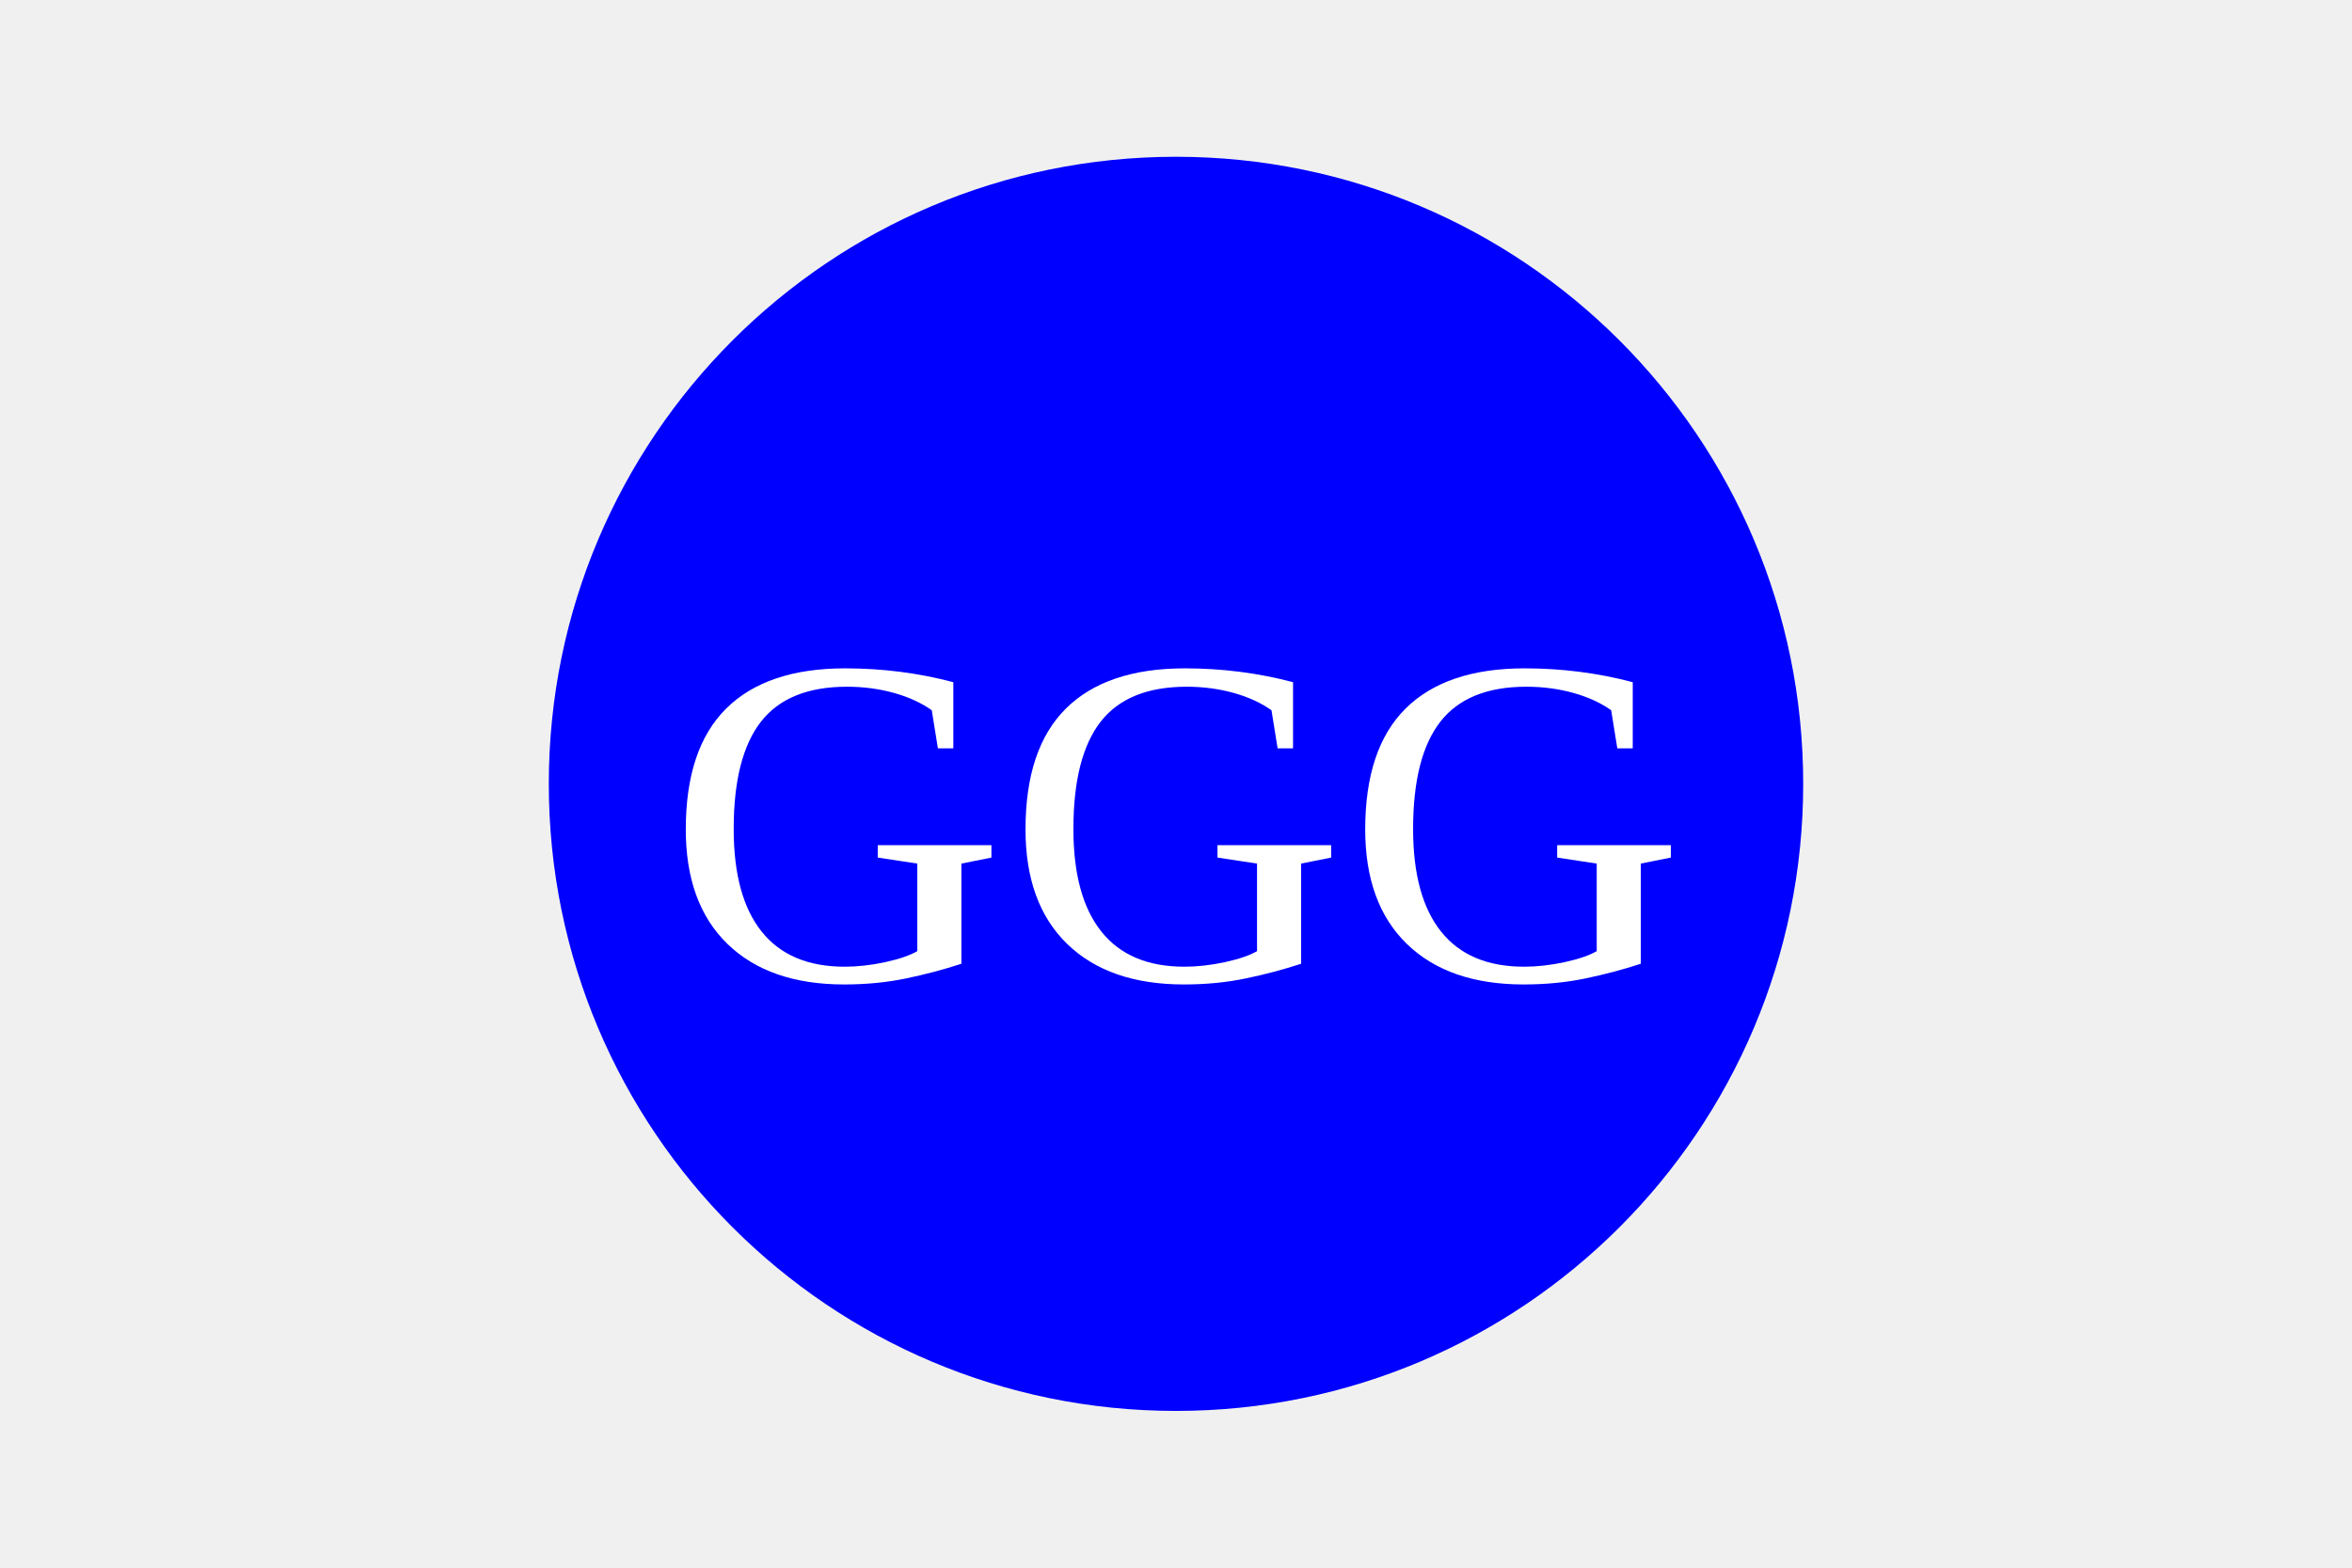
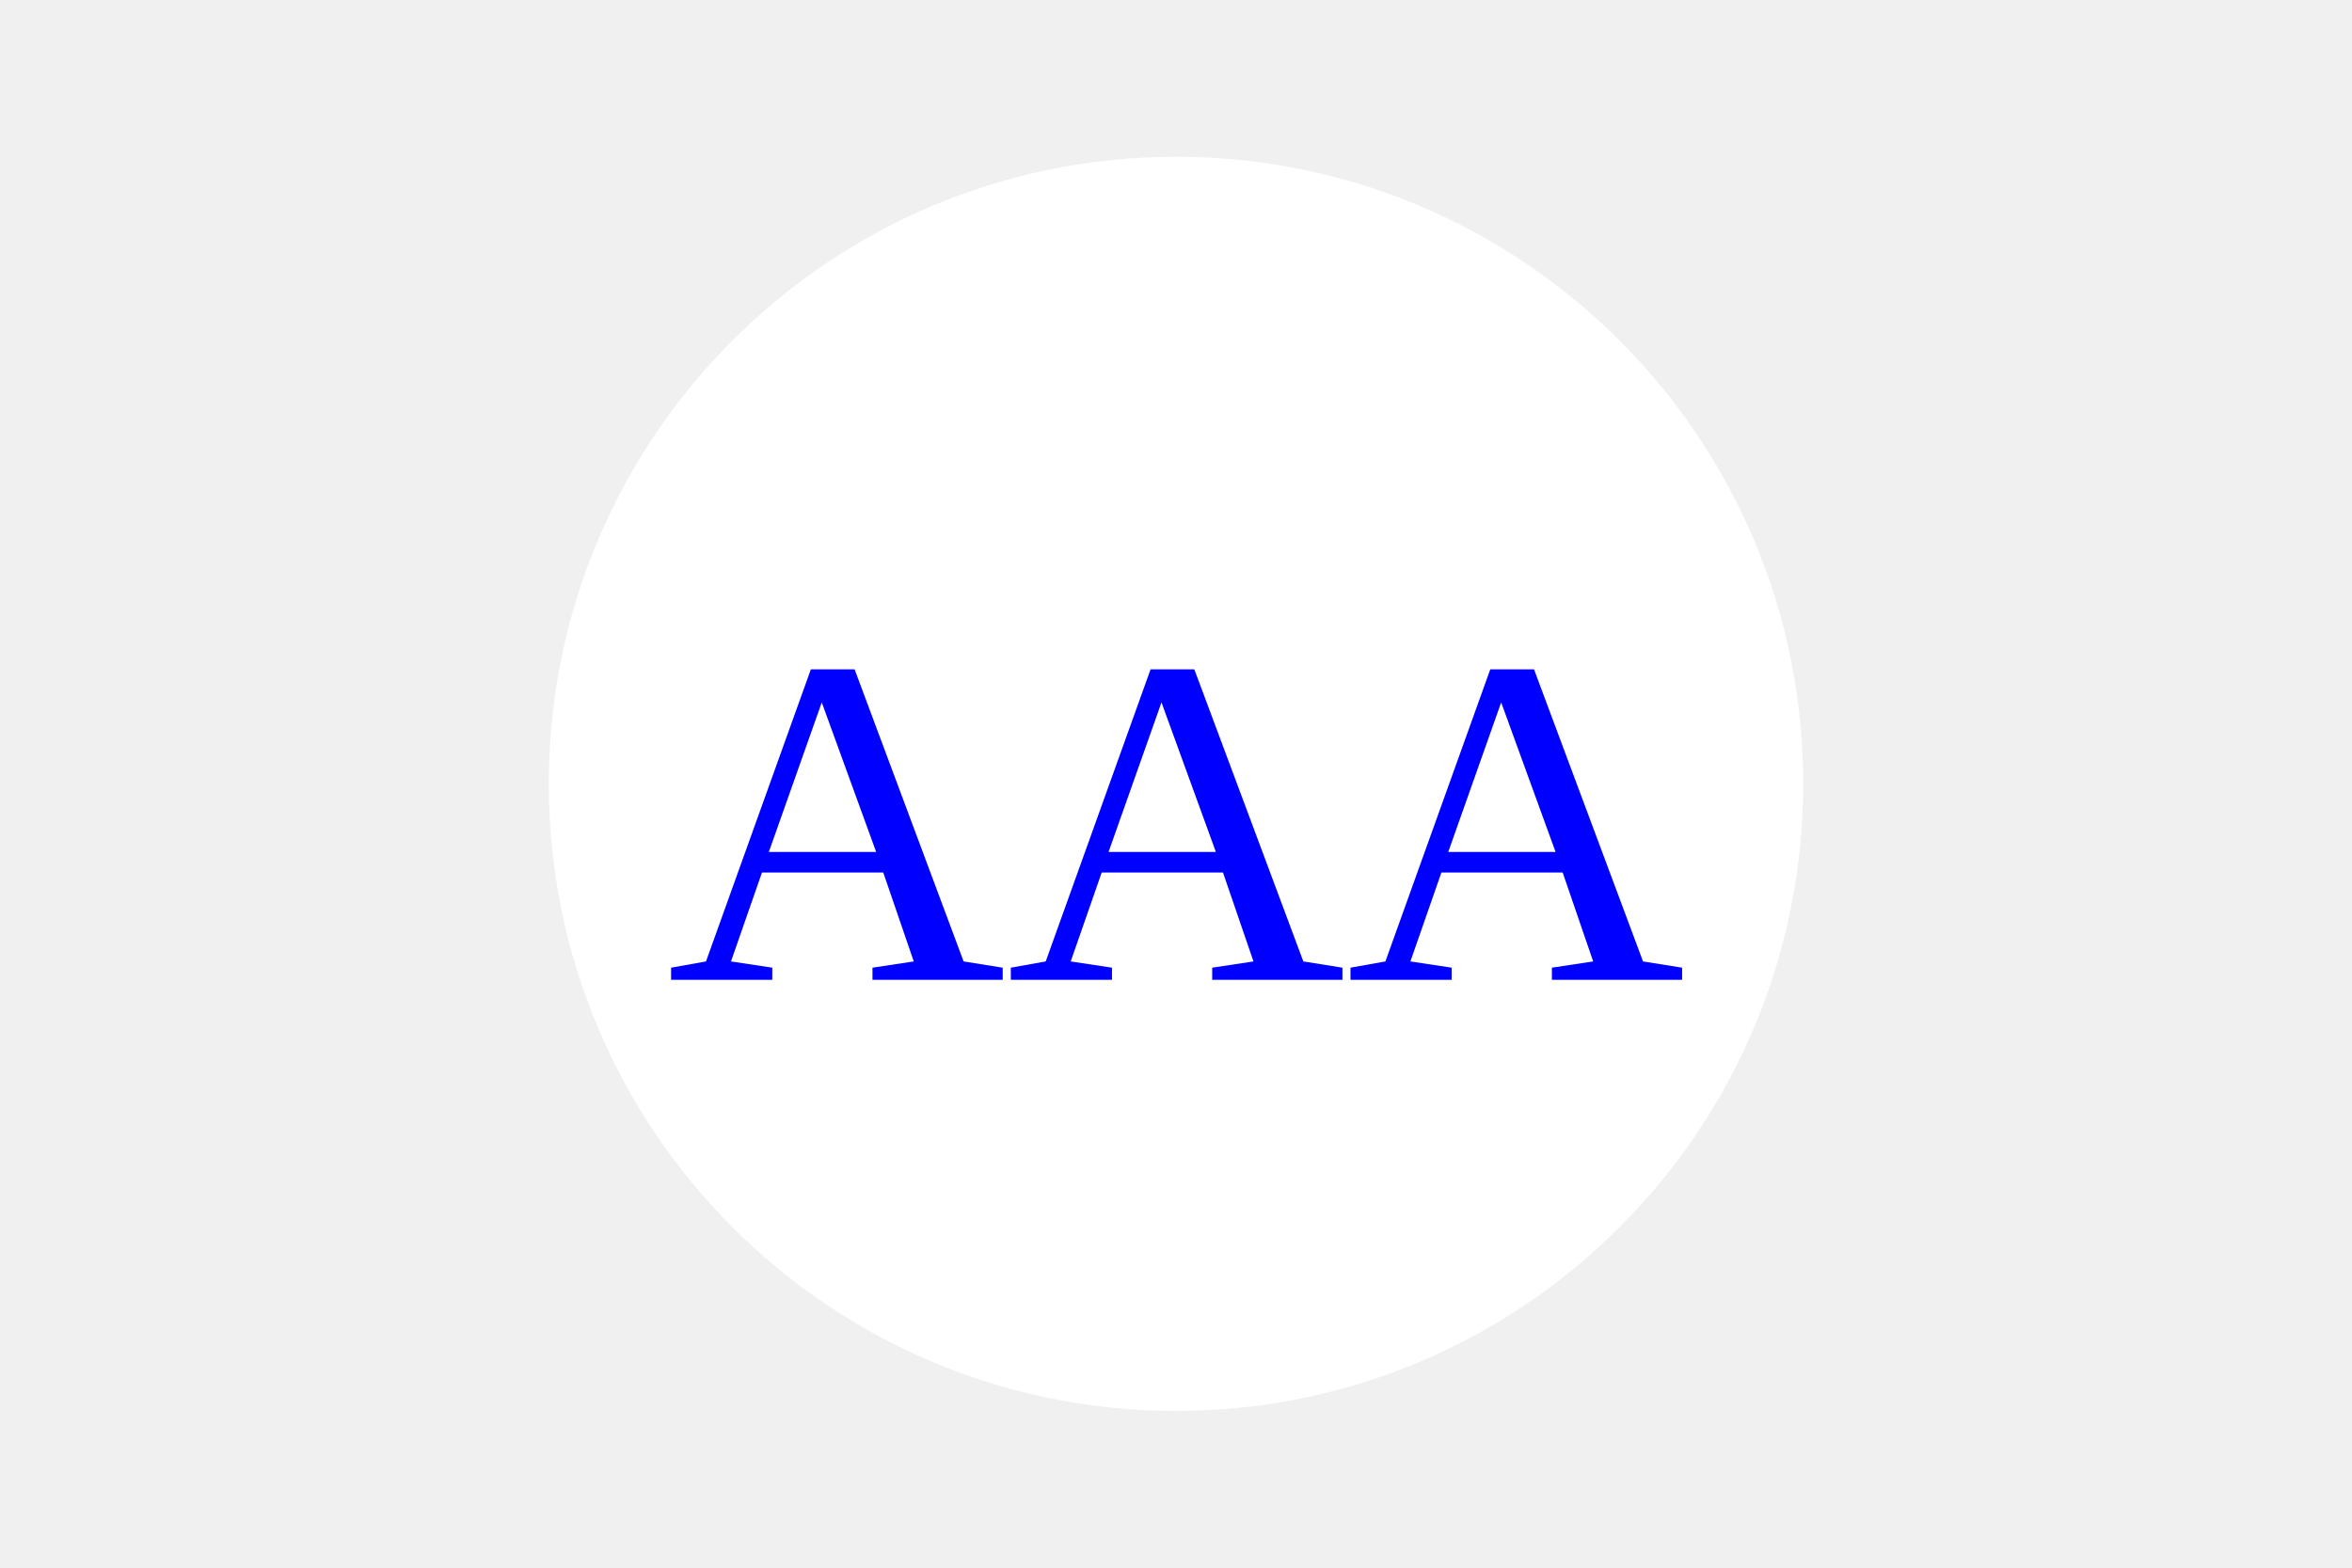
<svg xmlns="http://www.w3.org/2000/svg" version="1.1" width="300" height="200">
-   <circle cx="150" cy="100" r="80" fill="blue" />
-   <text x="150" y="125" font-size="60" text-anchor="middle" fill="white">GGG
+   <circle cx="150" cy="100" r="80" fill="white" />
+   <text x="150" y="125" font-size="60" text-anchor="middle" fill="blue">AAA
        </text>
</svg>
